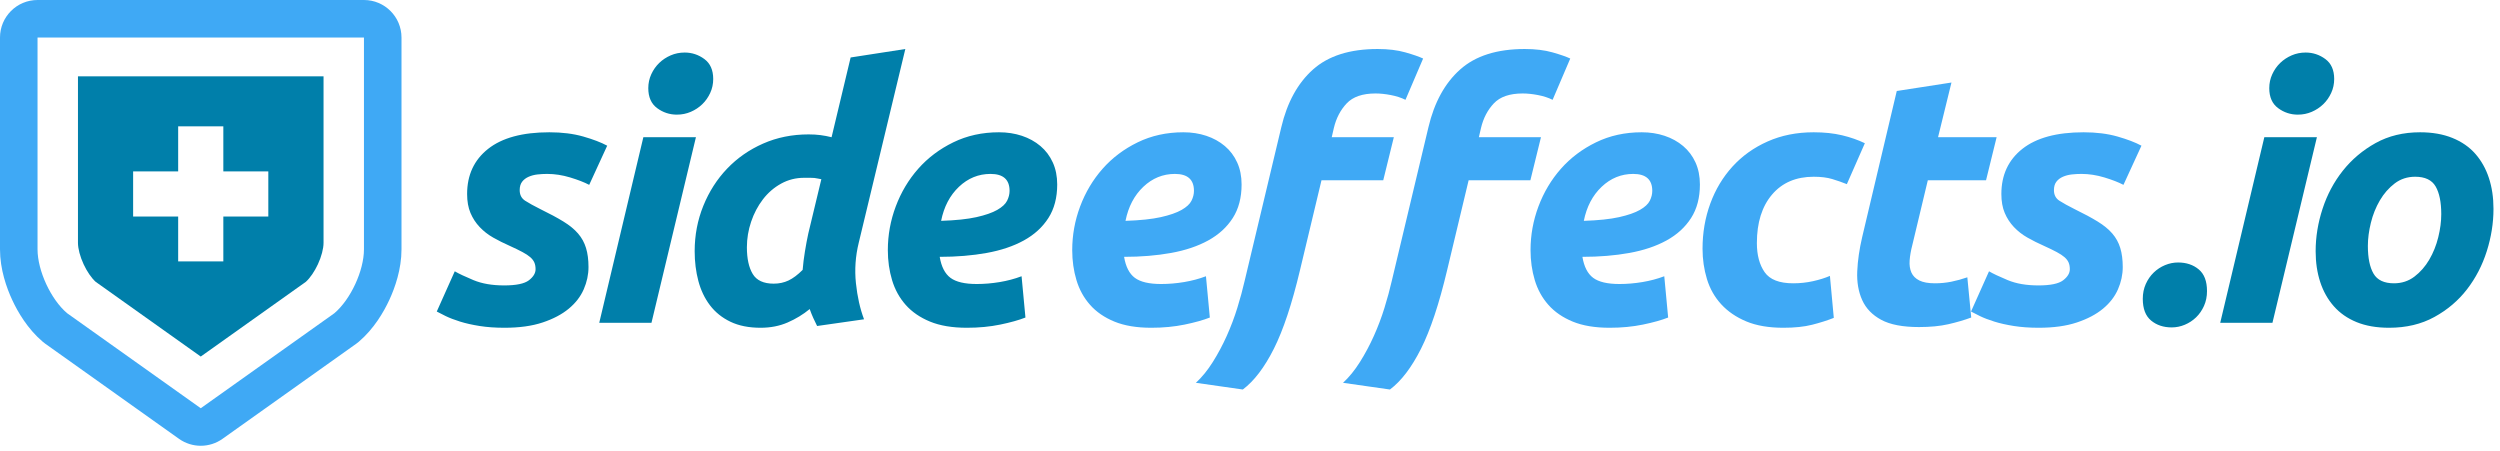
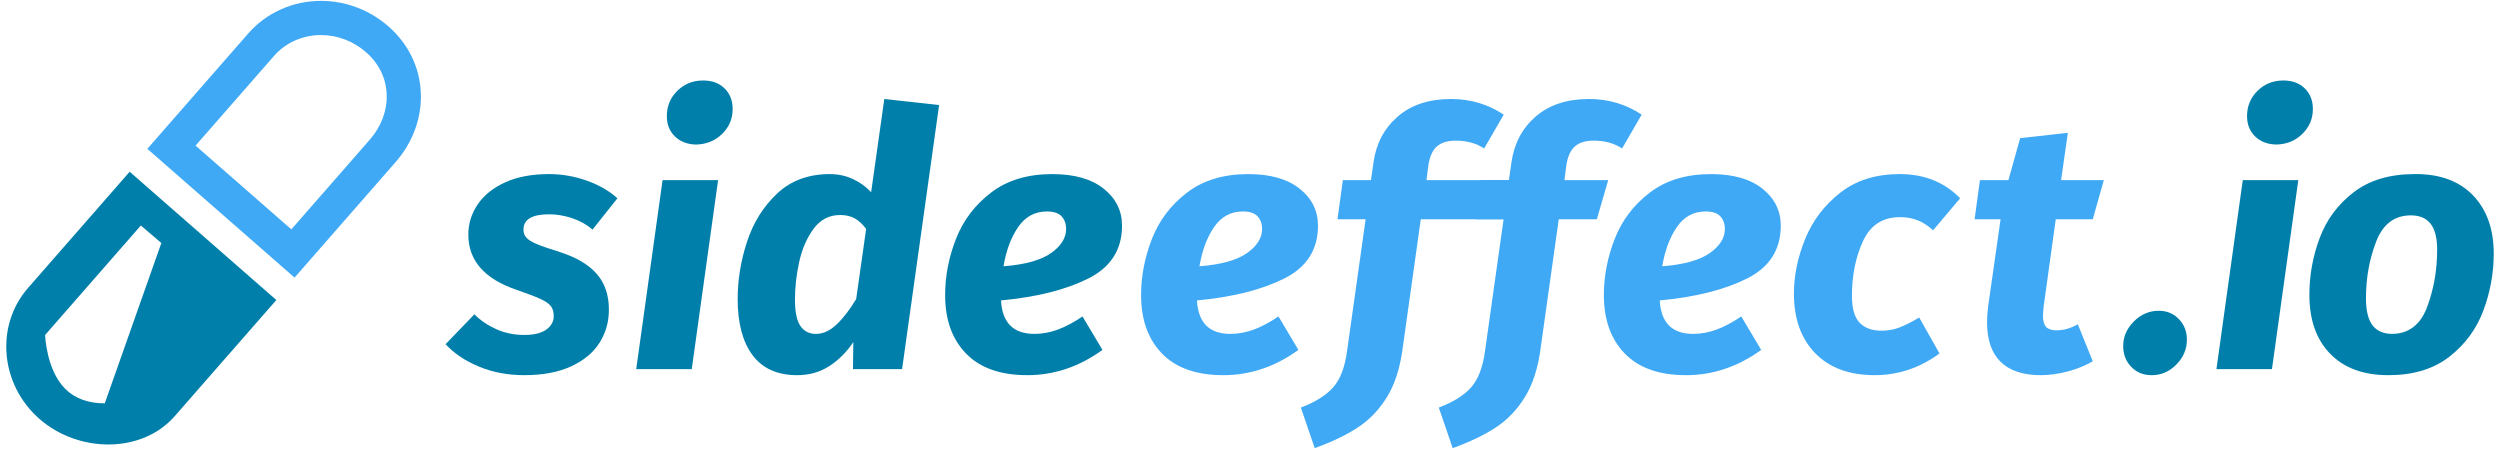
- <svg xmlns="http://www.w3.org/2000/svg" width="333px" height="60px" viewBox="0 0 333 60" version="1.1">
-   <description>Created with Sketch (http://www.bohemiancoding.com/sketch)</description>
-   <defs />
-   <g id="Page-1" stroke="none" stroke-width="1" fill="none" fill-rule="evenodd">
-     <g id="logo">
-       <path d="M48.479,5 L48.479,33.212 C48.479,34.632 48.037,36.299 47.322,37.843 C46.609,39.383 45.624,40.8 44.541,41.72 L26.74,54.377 L8.939,41.718 C7.856,40.8 6.87,39.383 6.157,37.841 C5.443,36.299 5,34.632 5,33.211 L5,5 L48.479,5 L48.479,5 Z M48.479,0 L5,0 C2.239,0 0,2.239 0,5 L0,33.211 C0,35.885 0.882,38.349 1.622,39.943 C2.358,41.536 3.667,43.803 5.708,45.532 C5.815,45.624 5.927,45.711 6.042,45.792 L23.843,58.452 C24.711,59.068 25.726,59.377 26.741,59.377 C27.756,59.377 28.771,59.068 29.638,58.452 L47.439,45.795 C47.556,45.712 47.669,45.623 47.779,45.53 C49.815,43.801 51.123,41.537 51.86,39.943 C52.599,38.347 53.48,35.883 53.48,33.212 L53.48,5 C53.479,2.239 51.241,0 48.479,0 L48.479,0 L48.479,0 Z" id="Shape" fill="#3FA9F5" />
-       <path d="M10.385,10.164 L10.385,32.348 C10.385,33.117 10.665,34.18 11.135,35.194 C11.581,36.156 12.177,37.025 12.739,37.535 L26.741,47.492 L40.743,37.535 C41.306,37.025 41.901,36.156 42.347,35.194 C42.816,34.181 43.096,33.117 43.096,32.348 L43.096,10.164 L10.385,10.164 L10.385,10.164 Z M35.74,28.843 L29.748,28.843 L29.748,34.821 L23.732,34.821 L23.732,28.843 L17.732,28.843 L17.732,22.827 L23.732,22.827 L23.732,16.824 L29.748,16.824 L29.748,22.827 L35.74,22.827 L35.74,28.843 L35.74,28.843 L35.74,28.843 Z" id="Shape" fill="#007FAA" />
-     </g>
-     <path d="M67.155,38.018 C68.753,38.018 69.85,37.791 70.445,37.337 C71.04,36.882 71.338,36.389 71.338,35.856 C71.338,35.511 71.283,35.214 71.174,34.963 C71.064,34.712 70.884,34.477 70.633,34.258 C70.382,34.039 70.038,33.812 69.599,33.577 C69.16,33.341 68.596,33.067 67.907,32.754 C67.124,32.409 66.387,32.041 65.698,31.649 C65.009,31.258 64.406,30.788 63.889,30.239 C63.371,29.691 62.964,29.065 62.666,28.36 C62.369,27.654 62.22,26.816 62.22,25.845 C62.22,23.307 63.152,21.302 65.016,19.829 C66.881,18.356 69.599,17.62 73.171,17.62 C74.863,17.62 76.367,17.808 77.683,18.184 C78.999,18.56 80.064,18.967 80.879,19.406 L78.482,24.623 C77.824,24.278 76.978,23.949 75.944,23.636 C74.91,23.323 73.892,23.166 72.889,23.166 C72.45,23.166 72.02,23.189 71.597,23.236 C71.173,23.284 70.782,23.385 70.421,23.542 C70.061,23.699 69.771,23.918 69.552,24.2 C69.333,24.482 69.223,24.858 69.223,25.328 C69.223,25.955 69.466,26.425 69.951,26.738 C70.437,27.051 71.119,27.427 71.996,27.866 C73.218,28.461 74.236,29.01 75.051,29.511 C75.866,30.012 76.516,30.545 77.001,31.109 C77.487,31.673 77.84,32.315 78.059,33.036 C78.278,33.757 78.388,34.603 78.388,35.574 C78.388,36.577 78.177,37.564 77.754,38.535 C77.33,39.506 76.665,40.368 75.756,41.12 C74.847,41.872 73.688,42.483 72.278,42.953 C70.868,43.423 69.176,43.658 67.202,43.658 C65.98,43.658 64.876,43.58 63.889,43.423 C62.901,43.266 62.032,43.071 61.28,42.836 C60.528,42.6 59.894,42.358 59.377,42.107 C58.859,41.856 58.46,41.653 58.178,41.496 L60.575,36.138 C61.108,36.451 61.938,36.843 63.066,37.313 C64.194,37.783 65.557,38.018 67.155,38.018 Z M86.775,43 L79.819,43 L85.694,18.278 L92.697,18.278 L86.775,43 Z M90.159,15.27 C89.188,15.27 88.31,14.98 87.527,14.4 C86.744,13.821 86.352,12.936 86.352,11.745 C86.352,11.087 86.485,10.468 86.751,9.889 C87.018,9.309 87.37,8.808 87.809,8.384 C88.248,7.961 88.757,7.625 89.337,7.374 C89.916,7.123 90.535,6.998 91.193,6.998 C92.164,6.998 93.042,7.288 93.825,7.867 C94.608,8.447 95,9.332 95,10.523 C95,11.181 94.867,11.8 94.6,12.38 C94.334,12.959 93.982,13.46 93.543,13.883 C93.104,14.307 92.595,14.643 92.016,14.894 C91.436,15.145 90.817,15.27 90.159,15.27 Z M101.319,43.658 C99.752,43.658 98.413,43.392 97.3,42.859 C96.188,42.326 95.28,41.598 94.575,40.673 C93.869,39.749 93.353,38.668 93.023,37.431 C92.694,36.193 92.53,34.869 92.53,33.459 C92.53,31.328 92.914,29.315 93.681,27.419 C94.449,25.524 95.507,23.871 96.854,22.461 C98.201,21.051 99.799,19.939 101.648,19.124 C103.497,18.309 105.518,17.902 107.711,17.902 C108.275,17.902 108.8,17.933 109.285,17.996 C109.771,18.059 110.265,18.153 110.766,18.278 L113.304,7.656 L120.589,6.528 L114.385,32.331 C113.946,34.117 113.821,35.911 114.009,37.712 C114.197,39.514 114.557,41.12 115.09,42.53 L108.839,43.423 C108.651,43.047 108.479,42.687 108.322,42.342 C108.165,41.997 108.009,41.606 107.852,41.167 C106.975,41.888 105.996,42.483 104.915,42.953 C103.833,43.423 102.635,43.658 101.319,43.658 Z M109.403,23.871 C109.215,23.84 109.051,23.808 108.909,23.777 C108.768,23.746 108.628,23.722 108.487,23.706 C108.345,23.691 108.165,23.683 107.946,23.683 L107.1,23.683 C106.003,23.683 104.985,23.941 104.045,24.459 C103.105,24.976 102.298,25.673 101.624,26.55 C100.951,27.427 100.426,28.422 100.05,29.535 C99.674,30.647 99.486,31.783 99.486,32.942 C99.486,34.446 99.744,35.629 100.261,36.49 C100.779,37.352 101.711,37.783 103.058,37.783 C103.779,37.783 104.437,37.642 105.032,37.36 C105.627,37.078 106.254,36.608 106.912,35.95 C106.975,35.167 107.076,34.344 107.218,33.483 C107.359,32.621 107.507,31.83 107.664,31.109 L109.403,23.871 Z M118.26,33.318 C118.26,31.313 118.612,29.37 119.317,27.49 C120.023,25.61 121.017,23.942 122.302,22.485 C123.587,21.027 125.145,19.853 126.978,18.959 C128.812,18.066 130.84,17.62 133.065,17.62 C134.162,17.62 135.18,17.777 136.12,18.09 C137.06,18.403 137.882,18.858 138.588,19.453 C139.293,20.048 139.841,20.777 140.232,21.639 C140.624,22.5 140.82,23.479 140.82,24.576 C140.82,26.331 140.428,27.819 139.645,29.041 C138.862,30.263 137.773,31.258 136.379,32.026 C134.984,32.793 133.331,33.349 131.42,33.694 C129.509,34.039 127.425,34.211 125.169,34.211 C125.388,35.527 125.866,36.459 126.603,37.008 C127.339,37.556 128.506,37.83 130.104,37.83 C131.107,37.83 132.125,37.744 133.159,37.572 C134.193,37.399 135.164,37.141 136.073,36.796 L136.59,42.295 C135.713,42.64 134.593,42.953 133.23,43.235 C131.866,43.517 130.386,43.658 128.788,43.658 C126.845,43.658 125.208,43.384 123.876,42.836 C122.545,42.287 121.464,41.543 120.633,40.603 C119.803,39.663 119.2,38.566 118.824,37.313 C118.448,36.06 118.26,34.728 118.26,33.318 Z M131.937,23.166 C130.339,23.166 128.937,23.738 127.731,24.881 C126.524,26.025 125.733,27.537 125.357,29.417 C127.3,29.354 128.866,29.19 130.057,28.924 C131.248,28.657 132.172,28.336 132.83,27.96 C133.488,27.584 133.927,27.177 134.146,26.738 C134.365,26.299 134.475,25.861 134.475,25.422 C134.475,23.918 133.629,23.166 131.937,23.166 Z" id="side" fill="#007FAA" />
-     <path d="M290.119,34.963 C291.216,34.963 292.132,35.268 292.868,35.88 C293.605,36.491 293.973,37.454 293.973,38.77 C293.973,39.491 293.84,40.149 293.574,40.744 C293.307,41.339 292.955,41.848 292.516,42.272 C292.077,42.695 291.576,43.023 291.012,43.258 C290.448,43.494 289.868,43.611 289.273,43.611 C288.176,43.611 287.26,43.306 286.524,42.694 C285.787,42.083 285.419,41.12 285.419,39.804 C285.419,39.083 285.552,38.425 285.818,37.83 C286.085,37.235 286.437,36.726 286.876,36.303 C287.315,35.879 287.816,35.551 288.38,35.316 C288.944,35.08 289.524,34.963 290.119,34.963 Z M302.689,43 L295.733,43 L301.608,18.278 L308.611,18.278 L302.689,43 Z M306.073,15.27 C305.102,15.27 304.224,14.98 303.441,14.4 C302.658,13.821 302.266,12.936 302.266,11.745 C302.266,11.087 302.399,10.468 302.666,9.889 C302.932,9.309 303.284,8.808 303.723,8.384 C304.162,7.961 304.671,7.625 305.25,7.374 C305.83,7.123 306.449,6.998 307.107,6.998 C308.078,6.998 308.956,7.288 309.739,7.867 C310.522,8.447 310.914,9.332 310.914,10.523 C310.914,11.181 310.781,11.8 310.514,12.38 C310.248,12.959 309.896,13.46 309.457,13.883 C309.018,14.307 308.509,14.643 307.93,14.894 C307.35,15.145 306.731,15.27 306.073,15.27 Z M318.22,43.658 C316.559,43.658 315.118,43.407 313.896,42.906 C312.674,42.405 311.664,41.7 310.865,40.791 C310.065,39.882 309.462,38.809 309.055,37.572 C308.648,36.334 308.444,34.963 308.444,33.459 C308.444,31.579 308.749,29.699 309.361,27.819 C309.972,25.939 310.872,24.247 312.063,22.743 C313.254,21.239 314.711,20.009 316.434,19.053 C318.157,18.098 320.131,17.62 322.356,17.62 C323.985,17.62 325.419,17.871 326.656,18.372 C327.894,18.873 328.912,19.578 329.712,20.487 C330.511,21.396 331.114,22.469 331.521,23.706 C331.928,24.944 332.132,26.315 332.132,27.819 C332.132,29.699 331.834,31.579 331.239,33.459 C330.644,35.339 329.766,37.031 328.607,38.535 C327.448,40.039 325.999,41.269 324.26,42.224 C322.52,43.18 320.507,43.658 318.22,43.658 Z M321.698,23.542 C320.664,23.542 319.755,23.84 318.972,24.435 C318.189,25.03 317.531,25.782 316.998,26.691 C316.465,27.6 316.066,28.594 315.8,29.675 C315.533,30.757 315.4,31.783 315.4,32.754 C315.4,34.352 315.651,35.582 316.152,36.444 C316.653,37.305 317.562,37.736 318.878,37.736 C319.912,37.736 320.821,37.438 321.604,36.843 C322.387,36.248 323.045,35.496 323.578,34.587 C324.111,33.678 324.51,32.684 324.776,31.602 C325.043,30.521 325.176,29.495 325.176,28.524 C325.176,26.926 324.925,25.696 324.424,24.834 C323.923,23.973 323.014,23.542 321.698,23.542 Z" id=".io" fill="#007FAA" />
-     <path d="M142.82,33.318 C142.82,31.313 143.172,29.37 143.877,27.49 C144.583,25.61 145.577,23.942 146.862,22.485 C148.147,21.027 149.705,19.853 151.538,18.959 C153.372,18.066 155.4,17.62 157.625,17.62 C158.722,17.62 159.74,17.777 160.68,18.09 C161.62,18.403 162.442,18.858 163.148,19.453 C163.853,20.048 164.401,20.777 164.792,21.639 C165.184,22.5 165.38,23.479 165.38,24.576 C165.38,26.331 164.988,27.819 164.205,29.041 C163.422,30.263 162.333,31.258 160.939,32.026 C159.544,32.793 157.891,33.349 155.98,33.694 C154.069,34.039 151.985,34.211 149.729,34.211 C149.948,35.527 150.426,36.459 151.162,37.008 C151.899,37.556 153.066,37.83 154.664,37.83 C155.667,37.83 156.685,37.744 157.719,37.572 C158.753,37.399 159.724,37.141 160.633,36.796 L161.15,42.295 C160.273,42.64 159.153,42.953 157.79,43.235 C156.426,43.517 154.946,43.658 153.348,43.658 C151.405,43.658 149.768,43.384 148.436,42.836 C147.105,42.287 146.024,41.543 145.194,40.603 C144.363,39.663 143.76,38.566 143.384,37.313 C143.008,36.06 142.82,34.728 142.82,33.318 Z M156.497,23.166 C154.899,23.166 153.497,23.738 152.291,24.881 C151.084,26.025 150.293,27.537 149.917,29.417 C151.86,29.354 153.426,29.19 154.617,28.924 C155.808,28.657 156.732,28.336 157.39,27.96 C158.048,27.584 158.487,27.177 158.706,26.738 C158.925,26.299 159.035,25.861 159.035,25.422 C159.035,23.918 158.189,23.166 156.497,23.166 Z M183.496,6.528 C184.906,6.528 186.136,6.677 187.185,6.974 C188.235,7.272 189.026,7.546 189.559,7.797 L187.209,13.296 C186.645,13.014 185.995,12.803 185.258,12.662 C184.522,12.52 183.841,12.45 183.214,12.45 C181.491,12.45 180.214,12.889 179.383,13.766 C178.553,14.643 177.981,15.74 177.668,17.056 L177.386,18.278 L185.658,18.278 L184.248,24.012 L176.023,24.012 L173.156,35.997 C172.091,40.478 170.931,43.963 169.678,46.455 C168.425,48.946 167.046,50.755 165.542,51.883 L159.291,50.99 C160.106,50.238 160.858,49.314 161.547,48.217 C162.236,47.12 162.855,45.961 163.404,44.739 C163.952,43.517 164.422,42.272 164.814,41.002 C165.205,39.733 165.526,38.551 165.777,37.454 L170.665,16.962 C171.448,13.641 172.858,11.071 174.895,9.254 C176.932,7.437 179.799,6.528 183.496,6.528 Z M203.095,6.528 C204.505,6.528 205.735,6.677 206.785,6.974 C207.834,7.272 208.625,7.546 209.158,7.797 L206.808,13.296 C206.244,13.014 205.594,12.803 204.857,12.662 C204.121,12.52 203.44,12.45 202.813,12.45 C201.09,12.45 199.813,12.889 198.982,13.766 C198.152,14.643 197.58,15.74 197.267,17.056 L196.985,18.278 L205.257,18.278 L203.847,24.012 L195.622,24.012 L192.755,35.997 C191.69,40.478 190.53,43.963 189.277,46.455 C188.024,48.946 186.645,50.755 185.141,51.883 L178.89,50.99 C179.705,50.238 180.457,49.314 181.146,48.217 C181.835,47.12 182.454,45.961 183.002,44.739 C183.551,43.517 184.021,42.272 184.412,41.002 C184.804,39.733 185.125,38.551 185.376,37.454 L190.264,16.962 C191.047,13.641 192.457,11.071 194.494,9.254 C196.531,7.437 199.398,6.528 203.095,6.528 Z M203.868,33.318 C203.868,31.313 204.22,29.37 204.925,27.49 C205.631,25.61 206.625,23.942 207.91,22.485 C209.195,21.027 210.753,19.853 212.587,18.959 C214.42,18.066 216.448,17.62 218.673,17.62 C219.77,17.62 220.788,17.777 221.728,18.09 C222.668,18.403 223.49,18.858 224.196,19.453 C224.901,20.048 225.449,20.777 225.84,21.639 C226.232,22.5 226.428,23.479 226.428,24.576 C226.428,26.331 226.036,27.819 225.253,29.041 C224.47,30.263 223.381,31.258 221.987,32.026 C220.592,32.793 218.939,33.349 217.028,33.694 C215.117,34.039 213.033,34.211 210.777,34.211 C210.996,35.527 211.474,36.459 212.21,37.008 C212.947,37.556 214.114,37.83 215.712,37.83 C216.715,37.83 217.733,37.744 218.767,37.572 C219.801,37.399 220.772,37.141 221.681,36.796 L222.198,42.295 C221.321,42.64 220.201,42.953 218.838,43.235 C217.474,43.517 215.994,43.658 214.396,43.658 C212.453,43.658 210.816,43.384 209.484,42.836 C208.153,42.287 207.072,41.543 206.242,40.603 C205.411,39.663 204.808,38.566 204.432,37.313 C204.056,36.06 203.868,34.728 203.868,33.318 Z M217.545,23.166 C215.947,23.166 214.545,23.738 213.339,24.881 C212.132,26.025 211.341,27.537 210.965,29.417 C212.908,29.354 214.474,29.19 215.665,28.924 C216.856,28.657 217.78,28.336 218.438,27.96 C219.096,27.584 219.535,27.177 219.754,26.738 C219.973,26.299 220.083,25.861 220.083,25.422 C220.083,23.918 219.237,23.166 217.545,23.166 Z M226.778,33.13 C226.778,30.999 227.123,28.994 227.812,27.114 C228.501,25.234 229.488,23.589 230.773,22.179 C232.058,20.769 233.616,19.657 235.45,18.842 C237.283,18.027 239.327,17.62 241.583,17.62 C242.993,17.62 244.254,17.753 245.367,18.02 C246.479,18.286 247.489,18.638 248.398,19.077 L246.001,24.529 C245.374,24.278 244.724,24.051 244.05,23.848 C243.377,23.644 242.554,23.542 241.583,23.542 C239.233,23.542 237.384,24.333 236.037,25.916 C234.69,27.498 234.016,29.652 234.016,32.378 C234.016,33.976 234.361,35.268 235.05,36.255 C235.739,37.243 237.008,37.736 238.857,37.736 C239.766,37.736 240.643,37.642 241.489,37.454 C242.335,37.266 243.087,37.031 243.745,36.749 L244.262,42.342 C243.385,42.687 242.421,42.992 241.371,43.258 C240.322,43.525 239.045,43.658 237.541,43.658 C235.598,43.658 233.953,43.376 232.606,42.812 C231.259,42.248 230.146,41.488 229.269,40.532 C228.392,39.577 227.757,38.457 227.365,37.172 C226.974,35.887 226.778,34.54 226.778,33.13 Z M252.649,12.121 L259.934,10.993 L258.148,18.278 L265.95,18.278 L264.54,24.012 L256.785,24.012 L254.717,32.66 C254.529,33.381 254.411,34.054 254.364,34.681 C254.317,35.308 254.396,35.848 254.6,36.303 C254.803,36.757 255.156,37.109 255.657,37.36 C256.158,37.611 256.848,37.736 257.725,37.736 C258.477,37.736 259.205,37.666 259.911,37.525 C260.616,37.383 261.328,37.188 262.049,36.937 L262.566,42.295 C261.626,42.64 260.608,42.937 259.511,43.188 C258.414,43.439 257.114,43.564 255.61,43.564 C253.448,43.564 251.772,43.243 250.581,42.6 C249.39,41.958 248.544,41.081 248.043,39.968 C247.542,38.856 247.322,37.579 247.385,36.138 C247.448,34.697 247.667,33.177 248.043,31.579 L252.649,12.121 Z M271.517,38.018 C273.115,38.018 274.212,37.791 274.807,37.337 C275.402,36.882 275.7,36.389 275.7,35.856 C275.7,35.511 275.645,35.214 275.536,34.963 C275.426,34.712 275.246,34.477 274.995,34.258 C274.744,34.039 274.4,33.812 273.961,33.577 C273.522,33.341 272.958,33.067 272.269,32.754 C271.486,32.409 270.749,32.041 270.06,31.649 C269.371,31.258 268.768,30.788 268.25,30.239 C267.733,29.691 267.326,29.065 267.029,28.36 C266.731,27.654 266.582,26.816 266.582,25.845 C266.582,23.307 267.514,21.302 269.378,19.829 C271.243,18.356 273.961,17.62 277.533,17.62 C279.225,17.62 280.729,17.808 282.045,18.184 C283.361,18.56 284.426,18.967 285.241,19.406 L282.844,24.623 C282.186,24.278 281.34,23.949 280.306,23.636 C279.272,23.323 278.254,23.166 277.251,23.166 C276.812,23.166 276.382,23.189 275.959,23.236 C275.535,23.284 275.144,23.385 274.784,23.542 C274.423,23.699 274.133,23.918 273.914,24.2 C273.695,24.482 273.585,24.858 273.585,25.328 C273.585,25.955 273.828,26.425 274.313,26.738 C274.799,27.051 275.481,27.427 276.358,27.866 C277.58,28.461 278.598,29.01 279.413,29.511 C280.228,30.012 280.878,30.545 281.363,31.109 C281.849,31.673 282.202,32.315 282.421,33.036 C282.64,33.757 282.75,34.603 282.75,35.574 C282.75,36.577 282.539,37.564 282.115,38.535 C281.692,39.506 281.027,40.368 280.118,41.12 C279.209,41.872 278.05,42.483 276.64,42.953 C275.23,43.423 273.538,43.658 271.564,43.658 C270.342,43.658 269.238,43.58 268.25,43.423 C267.263,43.266 266.394,43.071 265.642,42.836 C264.89,42.6 264.256,42.358 263.738,42.107 C263.221,41.856 262.822,41.653 262.54,41.496 L264.937,36.138 C265.47,36.451 266.3,36.843 267.428,37.313 C268.556,37.783 269.919,38.018 271.517,38.018 Z" id="effects" fill="#3FA9F5" />
-   </g>
+ <svg xmlns="http://www.w3.org/2000/svg" version="1.1" x="0px" y="0px" width="348px" height="63px" viewBox="-0.872 -0.12 348 63" enable-background="new -0.872 -0.12 348 63" xml:space="preserve">
+   <defs>
+ </defs>
+   <path fill="#3FA9F5" d="M40.13,38.522L19.637,20.597l14.058-16.07C36.211,1.65,39.899,0,43.811,0c3.436,0,6.77,1.263,9.389,3.554  c2.784,2.435,4.387,5.745,4.511,9.32c0.12,3.443-1.131,6.846-3.522,9.578L40.13,38.522z M26.351,20.147l13.331,11.66l10.925-12.488  c1.592-1.818,2.426-4.049,2.349-6.28c-0.08-2.279-1.078-4.321-2.889-5.903c-1.752-1.533-3.974-2.377-6.256-2.377  c-2.54,0-4.922,1.057-6.534,2.901L26.351,20.147z" />
+   <path fill="#007FAA" d="M17.177,23.786L3.033,39.958c-4.582,5.234-3.908,13.43,1.589,18.238c5.438,4.754,14.243,4.854,18.824-0.383  l14.147-16.169L17.177,23.786z M13.711,56.024c-2.321,0-4.17-0.679-5.512-2.025c-2.649-2.66-2.79-7.49-2.79-7.49l13.324-15.238  l2.854,2.437L13.711,56.024z" />
+   <path fill="#007FAA" d="M80.813,25.029c1.717,0.612,3.138,1.43,4.261,2.452l-3.468,4.359c-0.793-0.693-1.734-1.221-2.823-1.584  c-1.091-0.364-2.164-0.546-3.221-0.546c-2.378,0-3.567,0.711-3.567,2.13c0,0.464,0.141,0.843,0.422,1.141  c0.28,0.297,0.751,0.586,1.411,0.866c0.661,0.281,1.734,0.652,3.221,1.115c2.278,0.727,3.988,1.733,5.128,3.021  c1.139,1.288,1.709,2.956,1.709,5.004c0,1.685-0.43,3.213-1.288,4.582c-0.859,1.371-2.173,2.47-3.938,3.295  c-1.768,0.824-3.956,1.239-6.564,1.239c-2.279,0-4.377-0.397-6.292-1.189s-3.468-1.834-4.656-3.122l4.013-4.16  c0.858,0.858,1.883,1.552,3.071,2.08c1.188,0.529,2.477,0.792,3.864,0.792c1.354,0,2.378-0.247,3.071-0.742s1.04-1.122,1.04-1.883  c0-0.594-0.141-1.064-0.421-1.411c-0.28-0.348-0.768-0.678-1.462-0.992c-0.693-0.313-1.8-0.733-3.318-1.263  c-4.459-1.52-6.688-4.078-6.688-7.679c0-1.519,0.438-2.923,1.313-4.211c0.874-1.288,2.154-2.312,3.839-3.072  c1.685-0.759,3.716-1.139,6.094-1.139C77.345,24.113,79.096,24.419,80.813,25.029z" />
+   <path fill="#007FAA" d="M87.691,51.262l3.666-26.307h7.729l-3.666,26.307H87.691z M100.001,12.198  c0.743,0.743,1.115,1.692,1.115,2.849c0,1.354-0.488,2.511-1.462,3.469c-0.975,0.957-2.188,1.453-3.642,1.485  c-1.222-0.032-2.204-0.412-2.947-1.139s-1.114-1.668-1.114-2.824c0-1.387,0.487-2.56,1.461-3.518  c0.975-0.958,2.172-1.437,3.592-1.437C98.259,11.084,99.258,11.455,100.001,12.198z" />
+   <path fill="#007FAA" d="M124.699,51.262h-6.837l0.049-3.766c-0.925,1.388-2.039,2.503-3.344,3.344  c-1.305,0.843-2.799,1.265-4.483,1.265c-2.741,0-4.805-0.925-6.192-2.775c-1.387-1.85-2.081-4.459-2.081-7.827  c0-2.675,0.438-5.342,1.313-8.001c0.875-2.658,2.271-4.888,4.187-6.688c1.915-1.799,4.36-2.699,7.332-2.699  c1.156,0,2.229,0.23,3.221,0.693c0.99,0.463,1.833,1.073,2.526,1.833l1.833-12.979l7.629,0.842L124.699,51.262z M112.387,31.718  c-0.941,1.271-1.61,2.808-2.006,4.607c-0.396,1.8-0.595,3.542-0.595,5.227c0,1.75,0.255,2.989,0.768,3.716  c0.512,0.727,1.23,1.09,2.155,1.09c0.99,0,1.948-0.438,2.873-1.313c0.925-0.874,1.833-2.056,2.726-3.542l1.387-9.76  c-0.496-0.66-1.024-1.147-1.586-1.462c-0.562-0.313-1.238-0.471-2.03-0.471C114.559,29.81,113.329,30.446,112.387,31.718z" />
+   <path fill="#007FAA" d="M150.608,38.653c-3.139,1.569-7.184,2.584-12.138,3.047c0.164,3.104,1.717,4.657,4.656,4.657  c1.09,0,2.172-0.199,3.245-0.595c1.073-0.396,2.222-1.007,3.442-1.833l2.775,4.657c-3.237,2.345-6.722,3.518-10.453,3.518  c-3.732,0-6.573-0.999-8.521-2.998c-1.949-1.997-2.923-4.714-2.923-8.149c0-2.643,0.504-5.252,1.511-7.828  c1.008-2.576,2.634-4.722,4.88-6.439c2.245-1.718,5.086-2.576,8.521-2.576c3.072,0,5.458,0.678,7.159,2.031  c1.701,1.354,2.552,3.071,2.552,5.152C155.314,34.633,153.745,37.085,150.608,38.653z M145.43,35.11  c1.403-0.99,2.105-2.112,2.105-3.368c0-0.693-0.207-1.271-0.619-1.733c-0.413-0.463-1.099-0.693-2.056-0.693  c-1.685,0-3.022,0.727-4.013,2.179c-0.991,1.454-1.669,3.27-2.031,5.45C141.822,36.713,144.026,36.102,145.43,35.11z" />
+   <path fill="#3FA9F5" d="M177.885,38.653c-3.138,1.569-7.184,2.584-12.138,3.047c0.165,3.104,1.717,4.657,4.656,4.657  c1.091,0,2.172-0.199,3.246-0.595c1.072-0.396,2.221-1.007,3.442-1.833l2.774,4.657c-3.236,2.345-6.721,3.518-10.453,3.518  s-6.572-0.999-8.521-2.998c-1.949-1.997-2.923-4.714-2.923-8.149c0-2.643,0.503-5.252,1.511-7.828s2.634-4.722,4.881-6.439  c2.245-1.718,5.085-2.576,8.521-2.576c3.071,0,5.457,0.678,7.158,2.031c1.702,1.354,2.553,3.071,2.553,5.152  C182.592,34.633,181.023,37.085,177.885,38.653z M172.708,35.11c1.402-0.99,2.105-2.112,2.105-3.368c0-0.693-0.207-1.271-0.62-1.733  s-1.098-0.693-2.055-0.693c-1.686,0-3.023,0.727-4.014,2.179c-0.991,1.454-1.668,3.27-2.031,5.45  C169.099,36.713,171.304,36.102,172.708,35.11z" />
+   <path fill="#3FA9F5" d="M199.105,20.298c-0.611,0.563-0.999,1.47-1.164,2.725l-0.248,1.933h14.351l-1.586,5.449H196.9l-2.526,17.983  c-0.364,2.742-1.09,4.995-2.179,6.763c-1.091,1.767-2.445,3.179-4.063,4.236c-1.618,1.056-3.616,2.014-5.994,2.873l-1.932-5.648  c2.015-0.76,3.518-1.701,4.508-2.823c0.991-1.123,1.635-2.824,1.933-5.103l2.576-18.281h-3.915l0.744-5.449h3.913l0.348-2.427  c0.362-2.643,1.485-4.781,3.368-6.416s4.36-2.452,7.432-2.452c2.707,0,5.152,0.727,7.331,2.179l-2.725,4.707  c-1.089-0.727-2.41-1.09-3.963-1.09C200.599,19.456,199.715,19.737,199.105,20.298z" />
+   <path fill="#3FA9F5" d="M218.309,20.298c-0.61,0.563-0.998,1.47-1.164,2.725l-0.248,1.933h6.095l-1.586,5.449h-5.301l-2.526,17.983  c-0.364,2.742-1.09,4.995-2.18,6.763c-1.091,1.767-2.445,3.179-4.063,4.236c-1.619,1.056-3.616,2.014-5.994,2.873l-1.933-5.648  c2.016-0.76,3.518-1.701,4.509-2.823c0.991-1.123,1.635-2.824,1.933-5.103l2.576-18.281h-3.915l0.744-5.449h3.913l0.347-2.427  c0.363-2.643,1.486-4.781,3.369-6.416s4.36-2.452,7.431-2.452c2.708,0,5.152,0.727,7.332,2.179l-2.725,4.707  c-1.09-0.727-2.411-1.09-3.963-1.09C219.804,19.456,218.92,19.737,218.309,20.298z" />
+   <path fill="#3FA9F5" d="M242.304,38.653c-3.138,1.569-7.184,2.584-12.138,3.047c0.165,3.104,1.717,4.657,4.656,4.657  c1.091,0,2.172-0.199,3.246-0.595c1.072-0.396,2.22-1.007,3.442-1.833l2.774,4.657c-3.236,2.345-6.721,3.518-10.453,3.518  s-6.573-0.999-8.521-2.998c-1.949-1.997-2.923-4.714-2.923-8.149c0-2.643,0.503-5.252,1.511-7.828  c1.007-2.576,2.634-4.722,4.881-6.439c2.245-1.718,5.085-2.576,8.521-2.576c3.071,0,5.457,0.678,7.158,2.031  c1.702,1.354,2.553,3.071,2.553,5.152C247.011,34.633,245.442,37.085,242.304,38.653z M237.127,35.11  c1.403-0.99,2.105-2.112,2.105-3.368c0-0.693-0.207-1.271-0.62-1.733s-1.098-0.693-2.055-0.693c-1.686,0-3.023,0.727-4.014,2.179  c-0.991,1.454-1.668,3.27-2.031,5.45C233.518,36.713,235.723,36.102,237.127,35.11z" />
+   <path fill="#3FA9F5" d="M271.979,27.481l-3.766,4.459c-0.727-0.66-1.453-1.131-2.179-1.412c-0.728-0.28-1.536-0.421-2.429-0.421  c-2.411,0-4.128,1.114-5.152,3.345c-1.024,2.229-1.535,4.764-1.535,7.604c0,1.751,0.354,2.996,1.064,3.74  c0.711,0.743,1.726,1.114,3.047,1.114c0.893,0,1.726-0.148,2.503-0.446c0.775-0.297,1.691-0.759,2.748-1.387l2.824,5.003  c-2.741,2.016-5.747,3.023-9.017,3.023c-3.533,0-6.291-1.017-8.272-3.047c-1.981-2.031-2.973-4.798-2.973-8.299  c0-2.51,0.521-5.044,1.561-7.604c1.04-2.56,2.667-4.706,4.88-6.44c2.213-1.733,4.97-2.601,8.273-2.601  C266.992,24.113,269.798,25.236,271.979,27.481z" />
+   <path fill="#3FA9F5" d="M283.505,43.78c0,0.761,0.148,1.297,0.445,1.61c0.298,0.314,0.776,0.471,1.437,0.471  c0.991,0,1.982-0.28,2.974-0.842l2.08,5.152c-1.09,0.628-2.279,1.105-3.567,1.437c-1.288,0.329-2.511,0.496-3.665,0.496  c-2.478,0-4.344-0.62-5.599-1.859c-1.256-1.237-1.883-3.063-1.883-5.474c0-0.693,0.05-1.437,0.148-2.229l1.734-12.138h-3.617  l0.744-5.449h3.963l1.635-5.846l6.639-0.743l-0.941,6.589h5.945l-1.536,5.449h-5.152l-1.685,12.138  C283.538,43.203,283.505,43.615,283.505,43.78z" />
+   <path fill="#007FAA" d="M302.43,44.301c0.743,0.776,1.114,1.727,1.114,2.849c0,1.321-0.487,2.478-1.461,3.468  c-0.975,0.991-2.123,1.487-3.444,1.487c-1.156,0-2.104-0.39-2.849-1.164c-0.742-0.776-1.114-1.742-1.114-2.899  c0-1.288,0.496-2.427,1.486-3.418c0.991-0.99,2.147-1.486,3.469-1.486C300.753,43.137,301.686,43.525,302.43,44.301z" />
+   <path fill="#007FAA" d="M307.656,51.262l3.666-26.307h7.729l-3.666,26.307H307.656z M319.967,12.198  c0.742,0.743,1.114,1.692,1.114,2.849c0,1.354-0.487,2.511-1.461,3.469c-0.975,0.957-2.188,1.453-3.642,1.485  c-1.222-0.032-2.205-0.412-2.947-1.139c-0.744-0.727-1.115-1.668-1.115-2.824c0-1.387,0.487-2.56,1.462-3.518  c0.974-0.958,2.171-1.437,3.591-1.437C318.224,11.084,319.224,11.455,319.967,12.198z" />
+   <path fill="#007FAA" d="M343.359,27.061c1.932,1.999,2.897,4.715,2.897,8.149c0,2.676-0.479,5.301-1.437,7.877  s-2.535,4.724-4.73,6.441c-2.197,1.717-5.029,2.576-8.497,2.576c-3.469,0-6.168-0.991-8.1-2.974  c-1.933-1.981-2.898-4.722-2.898-8.224c0-2.707,0.479-5.342,1.437-7.902c0.958-2.559,2.534-4.681,4.731-6.365  c2.195-1.685,5.028-2.526,8.496-2.526C338.726,24.08,341.426,25.063,343.359,27.061z M329.882,33.526  c-0.941,2.444-1.412,5.069-1.412,7.877c0,1.717,0.306,2.972,0.918,3.765c0.61,0.793,1.526,1.189,2.749,1.189  c2.312-0.032,3.93-1.288,4.855-3.766c0.924-2.477,1.387-5.118,1.387-7.927c0-1.65-0.307-2.864-0.916-3.642  c-0.612-0.775-1.529-1.164-2.75-1.164C332.435,29.859,330.824,31.082,329.882,33.526z" />
</svg>
